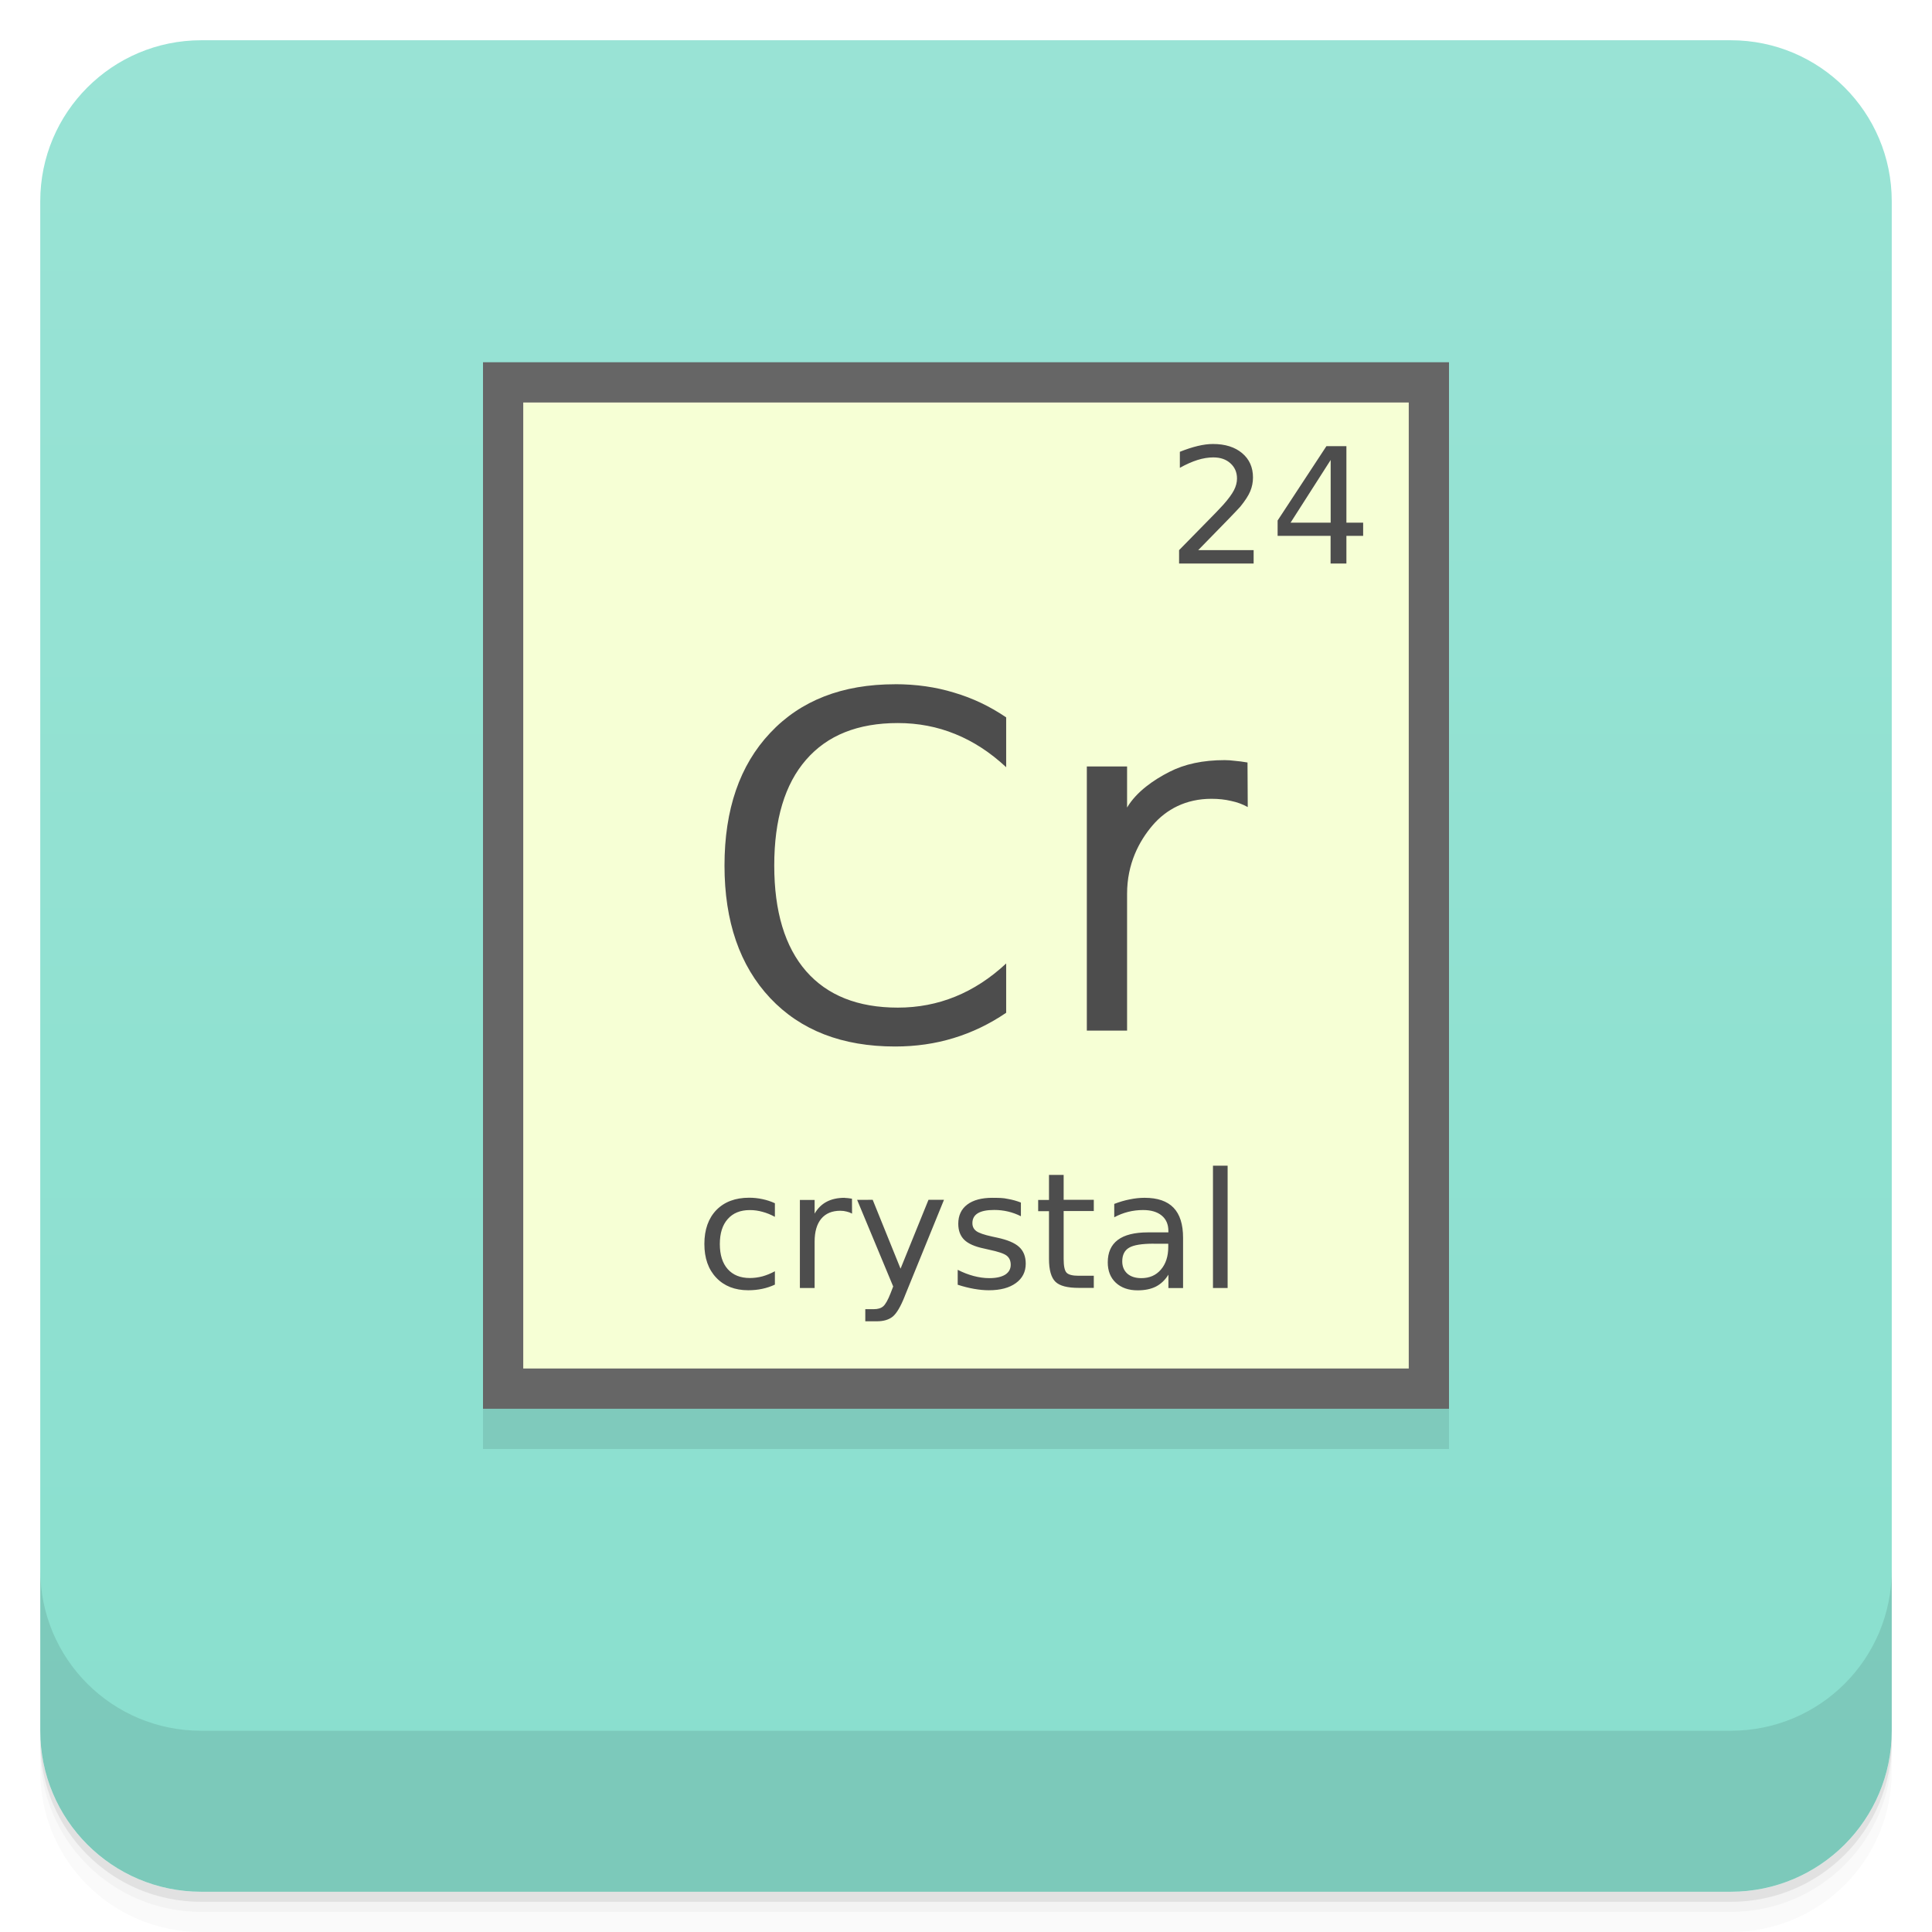
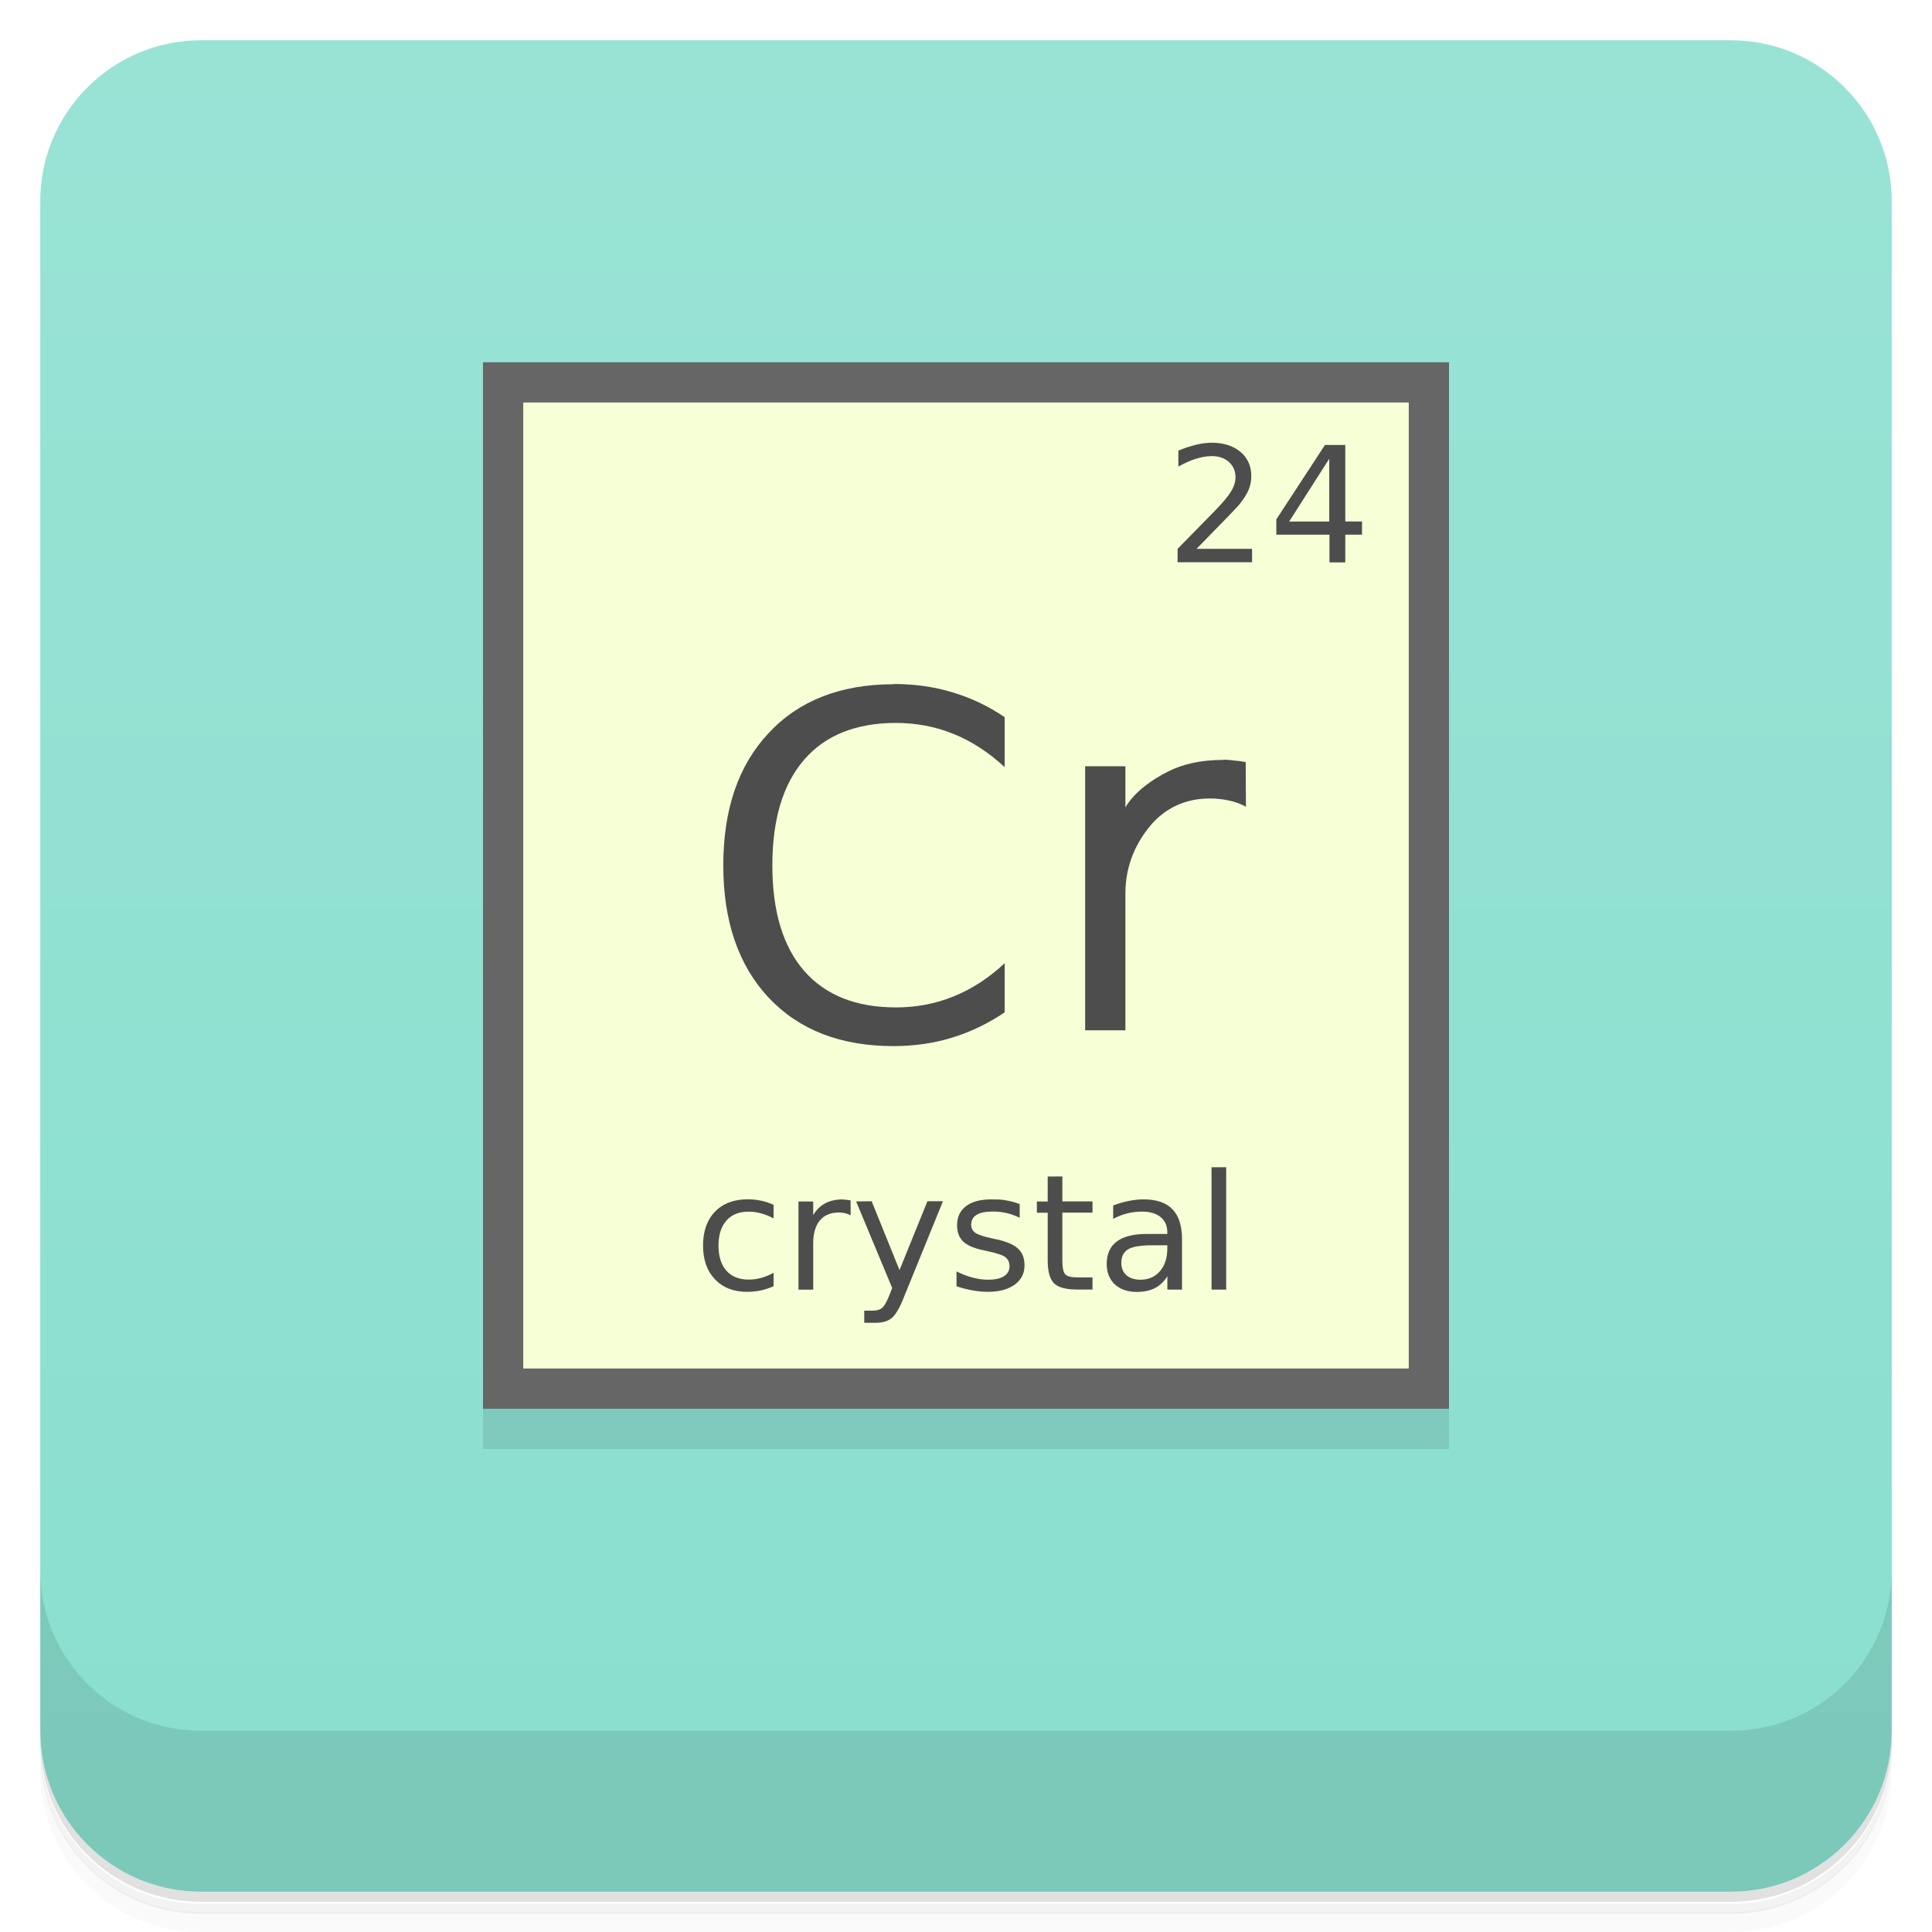
- <svg xmlns="http://www.w3.org/2000/svg" width="48" height="48" version="1.1" viewBox="0 0 48 48">
+ <svg xmlns="http://www.w3.org/2000/svg" version="1.1" viewBox="0 0 48 48">
  <defs>
-     <linearGradient id="bg" x1="-47" x2="-1" y1="2.8779e-15" y2="6.1232e-17" gradientUnits="userSpaceOnUse">
+     <linearGradient id="bg" x1="-47" x2="-1" gradientUnits="userSpaceOnUse">
      <stop style="stop-color:#89dfce" offset="0" />
      <stop style="stop-color:#99e3d5" offset="1" />
    </linearGradient>
  </defs>
-   <g transform="translate(0 3.949e-5)">
-     <path d="m1 43v0.25c0 2.216 1.784 4 4 4h38c2.216 0 4-1.784 4-4v-0.25c0 2.216-1.784 4-4 4h-38c-2.216 0-4-1.784-4-4zm0 0.5v0.5c0 2.216 1.784 4 4 4h38c2.216 0 4-1.784 4-4v-0.5c0 2.216-1.784 4-4 4h-38c-2.216 0-4-1.784-4-4z" style="opacity:.02" />
-     <path d="m1 43.25v0.25c0 2.216 1.784 4 4 4h38c2.216 0 4-1.784 4-4v-0.25c0 2.216-1.784 4-4 4h-38c-2.216 0-4-1.784-4-4z" style="opacity:.05" />
-     <path d="m1 43v0.25c0 2.216 1.784 4 4 4h38c2.216 0 4-1.784 4-4v-0.25c0 2.216-1.784 4-4 4h-38c-2.216 0-4-1.784-4-4z" style="opacity:.1" />
-   </g>
+   <path d="m1 43v0.25c0 2.22 1.78 4 4 4h38c2.22 0 4-1.78 4-4v-0.25c0 2.22-1.78 4-4 4h-38c-2.22 0-4-1.78-4-4zm0 0.5v0.5c0 2.22 1.78 4 4 4h38c2.22 0 4-1.78 4-4v-0.5c0 2.22-1.78 4-4 4h-38c-2.22 0-4-1.78-4-4z" style="opacity:.02" />
+   <path d="m1 43.3v0.25c0 2.22 1.78 4 4 4h38c2.22 0 4-1.78 4-4v-0.25c0 2.22-1.78 4-4 4h-38c-2.22 0-4-1.78-4-4z" style="opacity:.05" />
+   <path d="m1 43v0.25c0 2.22 1.78 4 4 4h38c2.22 0 4-1.78 4-4v-0.25c0 2.22-1.78 4-4 4h-38c-2.22 0-4-1.78-4-4z" style="opacity:.1" />
  <rect transform="rotate(-90)" x="-47" y="1" width="46" height="46" rx="4" style="fill:url(#bg)" />
-   <g transform="translate(0 3.949e-5)">
-     <g transform="translate(0 -1004.4)">
-       <path d="m1 1043.4v4c0 2.216 1.784 4 4 4h38c2.216 0 4-1.784 4-4v-4c0 2.216-1.784 4-4 4h-38c-2.216 0-4-1.784-4-4z" style="opacity:.1" />
-     </g>
-   </g>
-   <g style="opacity:.1">
-     <rect x="12" y="10" width="24" height="26" />
-   </g>
+   <path d="m1 39v4c0 2.22 1.78 4 4 4h38c2.22 0 4-1.78 4-4v-4c0 2.22-1.78 4-4 4h-38c-2.22 0-4-1.78-4-4z" style="opacity:.1" />
+   <rect x="12" y="10" width="24" height="26" style="opacity:.1" />
  <rect x="12" y="9" width="24" height="26" style="fill:#666" />
  <rect x="13" y="10" width="22" height="24" style="fill:#f6ffd5" />
-   <path d="m30.137 11.031c-0.115 0-0.241 0.016-0.379 0.049-0.138 0.033-0.286 0.081-0.445 0.145v0.398c0.156-0.087 0.302-0.152 0.439-0.195 0.138-0.043 0.269-0.064 0.393-0.064 0.175 0 0.316 0.048 0.424 0.146 0.109 0.098 0.164 0.224 0.164 0.379 0 0.095-0.025 0.192-0.076 0.291-0.05 0.097-0.138 0.217-0.264 0.359-0.066 0.076-0.229 0.244-0.488 0.506-0.257 0.26-0.461 0.468-0.611 0.623v0.332h1.852v-0.332h-1.377c0.317-0.324 0.564-0.576 0.738-0.756 0.175-0.181 0.278-0.29 0.311-0.328 0.118-0.146 0.2-0.272 0.244-0.379 0.045-0.108 0.068-0.222 0.068-0.342 0-0.252-0.09-0.454-0.27-0.605-0.18-0.151-0.421-0.227-0.723-0.227zm2.818 0.053-1.213 1.848v0.381h1.316v0.688h0.393v-0.688h0.416v-0.328h-0.416v-1.9h-0.496zm0.105 0.344v1.557h-0.996l0.996-1.557z" style="fill:#4d4d4d" />
-   <path d="m30.136 28.961v3.039h0.364v-3.039zm-4.074 0.23v0.621h-0.269v0.279h0.269v1.188c0 0.273 0.054 0.462 0.16 0.566 0.106 0.103 0.299 0.152 0.579 0.152h0.374v-0.301h-0.374c-0.152 0-0.253-0.025-0.302-0.076-0.049-0.051-0.073-0.166-0.073-0.344v-1.188h0.749v-0.279h-0.749v-0.619zm-7.449 0.566c-0.346 0-0.617 0.103-0.816 0.307-0.197 0.205-0.297 0.485-0.297 0.842 0 0.352 0.098 0.631 0.295 0.838 0.196 0.207 0.462 0.312 0.795 0.312 0.122 0 0.238-0.012 0.346-0.035 0.11-0.023 0.215-0.058 0.316-0.105v-0.332c-0.103 0.056-0.206 0.098-0.31 0.127-0.103 0.027-0.207 0.041-0.312 0.041-0.236 0-0.419-0.074-0.55-0.221-0.131-0.148-0.196-0.356-0.196-0.623s0.065-0.474 0.196-0.621c0.131-0.149 0.314-0.223 0.55-0.223 0.106 0 0.209 0.014 0.312 0.043 0.104 0.027 0.207 0.069 0.31 0.125v-0.338c-0.1-0.046-0.204-0.08-0.31-0.102-0.106-0.023-0.216-0.035-0.328-0.035zm2.372 2e-3c-0.175 0-0.324 0.033-0.447 0.098-0.122 0.064-0.222 0.162-0.299 0.295v-0.34h-0.366v2.188h0.366v-1.152c0-0.247 0.055-0.436 0.164-0.568 0.111-0.133 0.269-0.199 0.474-0.199 0.058 0 0.111 0.007 0.158 0.02 0.049 0.011 0.094 0.028 0.134 0.051v-2e-3l-2e-3 -0.369c-0.037-7e-3 -0.07-0.011-0.101-0.014-0.03-4e-3 -0.058-0.006-0.083-0.006zm3.675 0c-0.271 0-0.481 0.056-0.629 0.168-0.148 0.112-0.223 0.271-0.223 0.477 0 0.169 0.05 0.302 0.15 0.4 0.1 0.097 0.263 0.168 0.488 0.215l0.127 0.029c0.226 0.048 0.371 0.096 0.437 0.148 0.068 0.052 0.101 0.129 0.101 0.227 0 0.105-0.046 0.187-0.138 0.246-0.093 0.057-0.224 0.086-0.395 0.086-0.128 0-0.257-0.019-0.387-0.053-0.131-0.035-0.263-0.085-0.397-0.154v0.371c0.142 0.046 0.278 0.08 0.405 0.102 0.129 0.023 0.251 0.035 0.37 0.035 0.284 0 0.508-0.06 0.67-0.178 0.163-0.118 0.245-0.279 0.245-0.482 0-0.178-0.055-0.317-0.164-0.416-0.108-0.1-0.291-0.177-0.55-0.232l-0.125-0.027c-0.195-0.043-0.325-0.088-0.389-0.135-0.065-0.048-0.097-0.114-0.097-0.197 0-0.109 0.044-0.191 0.134-0.246 0.09-0.055 0.227-0.082 0.407-0.082 0.118 0 0.234 0.013 0.344 0.039s0.217 0.065 0.32 0.117v-0.34c-0.1-0.039-0.206-0.07-0.324-0.09-0.118-0.028-0.245-0.027-0.38-0.027zm3.776 0c-0.118 0-0.24 0.013-0.366 0.039-0.126 0.024-0.254 0.062-0.387 0.113v0.332c0.111-0.06 0.227-0.105 0.346-0.135 0.119-0.03 0.243-0.045 0.37-0.045 0.199 0 0.353 0.046 0.463 0.137 0.11 0.09 0.166 0.218 0.166 0.383v0.035h-0.51c-0.331 1e-3 -0.58 0.062-0.747 0.188-0.166 0.125-0.249 0.311-0.249 0.557 0 0.211 0.066 0.38 0.2 0.506 0.135 0.125 0.315 0.189 0.542 0.189 0.179 0 0.331-0.031 0.455-0.094 0.124-0.064 0.227-0.162 0.31-0.295v0.332h0.364v-1.25c0-0.333-0.079-0.582-0.237-0.746-0.158-0.164-0.398-0.246-0.718-0.246zm-7.141 0.051 0.896 2.152-0.063 0.164c-0.068 0.174-0.13 0.283-0.186 0.33-0.055 0.047-0.131 0.07-0.231 0.07h-0.213v0.301h0.289c0.164 0 0.296-0.038 0.393-0.117 0.097-0.08 0.198-0.251 0.3-0.51v-2e-3l0.973-2.389h-0.385l-0.694 1.711-0.692-1.711zm7.368 1.09h0.362v0.08c0 0.234-0.061 0.422-0.184 0.564-0.121 0.141-0.283 0.211-0.484 0.211-0.147 0-0.262-0.037-0.348-0.111-0.084-0.076-0.127-0.177-0.127-0.305 0-0.16 0.057-0.274 0.17-0.34 0.113-0.067 0.317-0.1 0.611-0.1z" style="fill:#4d4d4d" />
-   <path d="m22.238 17c-1.313 0-2.348 0.404-3.103 1.209-0.756 0.801-1.135 1.901-1.135 3.295 0 1.39 0.379 2.488 1.135 3.293 0.756 0.802 1.79 1.203 3.103 1.203 0.512 0 0.996-0.069 1.453-0.209 0.461-0.14 0.896-0.35 1.307-0.629v-1.225c-0.395 0.368-0.817 0.642-1.266 0.824-0.447 0.182-0.922 0.273-1.426 0.273-0.992 0-1.752-0.303-2.279-0.906-0.527-0.606-0.791-1.483-0.791-2.625 0-1.145 0.264-2.023 0.791-2.627 0.527-0.608 1.287-0.912 2.279-0.912 0.504 0 0.981 0.091 1.426 0.273 0.45 0.182 0.871 0.456 1.266 0.824v-1.238c-0.403-0.274-0.835-0.48-1.295-0.615-0.455-0.14-0.946-0.209-1.465-0.209zm8.19 1.885c-0.54 0-0.999 0.098-1.377 0.293-0.378 0.192-0.813 0.487-1.049 0.885v-1.02h-1v6.562h1v-3.4c0-0.742 0.296-1.304 0.633-1.699 0.341-0.399 0.829-0.66 1.463-0.66 0.179 0 0.341 0.018 0.488 0.053 0.15 0.031 0.288 0.082 0.414 0.152l-0.006-1.107c-0.114-0.02-0.217-0.033-0.311-0.041-0.094-0.012-0.179-0.018-0.256-0.018z" style="fill:#4d4d4d" />
+   <path d="m30.1 11c-0.115 0-0.241 0.016-0.379 0.049s-0.286 0.081-0.445 0.145v0.398c0.156-0.087 0.302-0.152 0.439-0.195 0.138-0.043 0.269-0.065 0.393-0.065 0.175 0 0.316 0.049 0.424 0.146 0.109 0.098 0.164 0.224 0.164 0.379 0 0.095-0.025 0.192-0.076 0.291-0.05 0.097-0.138 0.217-0.264 0.359-0.066 0.076-0.229 0.244-0.488 0.506-0.257 0.26-0.461 0.468-0.611 0.623v0.332h1.85v-0.332h-1.38c0.317-0.324 0.564-0.576 0.738-0.756 0.175-0.181 0.278-0.29 0.311-0.328 0.118-0.146 0.2-0.272 0.244-0.379 0.045-0.108 0.068-0.222 0.068-0.342 0-0.252-0.089-0.454-0.27-0.605-0.18-0.151-0.421-0.227-0.723-0.227zm2.82 0.053-1.21 1.85v0.381h1.32v0.688h0.393v-0.688h0.416v-0.328h-0.416v-1.9h-0.496zm0.105 0.344v1.56h-0.996l0.996-1.56z" style="fill:#4d4d4d" />
+   <path d="m30.1 29v3.04h0.364v-3.04zm-4.07 0.23v0.621h-0.269v0.279h0.269v1.19c0 0.273 0.054 0.462 0.16 0.566 0.106 0.103 0.299 0.152 0.579 0.152h0.374v-0.301h-0.374c-0.152 0-0.253-0.025-0.302-0.076-0.049-0.051-0.073-0.166-0.073-0.344v-1.19h0.749v-0.279h-0.749v-0.619zm-7.45 0.566c-0.346 0-0.617 0.103-0.816 0.307-0.197 0.205-0.297 0.485-0.297 0.842 0 0.352 0.098 0.631 0.295 0.838s0.462 0.312 0.795 0.312c0.122 0 0.238-0.012 0.346-0.035 0.11-0.023 0.215-0.059 0.316-0.105v-0.332c-0.103 0.056-0.206 0.098-0.31 0.127-0.103 0.027-0.207 0.041-0.312 0.041-0.236 0-0.419-0.074-0.55-0.221-0.131-0.148-0.196-0.356-0.196-0.623s0.065-0.474 0.196-0.621c0.131-0.149 0.314-0.223 0.55-0.223 0.106 0 0.209 0.014 0.312 0.043 0.104 0.027 0.207 0.069 0.31 0.125v-0.338c-0.1-0.046-0.204-0.08-0.31-0.102-0.106-0.023-0.216-0.035-0.328-0.035zm2.37 2e-3c-0.175 0-0.324 0.033-0.447 0.098-0.122 0.064-0.222 0.162-0.299 0.295v-0.34h-0.366v2.19h0.366v-1.15c0-0.247 0.055-0.436 0.164-0.568 0.111-0.133 0.269-0.199 0.474-0.199 0.058 0 0.111 0.007 0.158 0.019 0.049 0.011 0.094 0.028 0.134 0.051v-2e-3l-2e-3 -0.369c-0.037-7e-3 -0.07-0.011-0.101-0.014-0.03-4e-3 -0.058-0.006-0.083-0.006zm3.68 0c-0.271 0-0.481 0.056-0.629 0.168s-0.223 0.271-0.223 0.477c0 0.169 0.05 0.302 0.15 0.4 0.1 0.097 0.263 0.168 0.488 0.215l0.127 0.029c0.226 0.048 0.371 0.096 0.437 0.148 0.068 0.052 0.101 0.129 0.101 0.227 0 0.105-0.046 0.187-0.138 0.246-0.093 0.057-0.224 0.086-0.395 0.086-0.128 0-0.257-0.019-0.387-0.053-0.131-0.035-0.263-0.085-0.397-0.154v0.371c0.142 0.046 0.278 0.08 0.405 0.102 0.129 0.023 0.251 0.035 0.37 0.035 0.284 0 0.508-0.06 0.67-0.178 0.163-0.118 0.245-0.279 0.245-0.482 0-0.178-0.055-0.317-0.164-0.416-0.108-0.1-0.291-0.177-0.55-0.232l-0.125-0.027c-0.195-0.043-0.325-0.088-0.389-0.135-0.065-0.048-0.097-0.114-0.097-0.197 0-0.109 0.044-0.191 0.134-0.246s0.227-0.082 0.407-0.082c0.118 0 0.234 0.013 0.344 0.039s0.217 0.065 0.32 0.117v-0.34c-0.1-0.039-0.206-0.07-0.324-0.09-0.118-0.028-0.245-0.027-0.38-0.027zm3.78 0c-0.118 0-0.24 0.013-0.366 0.039-0.126 0.024-0.254 0.062-0.387 0.113v0.332c0.111-0.06 0.227-0.105 0.346-0.135s0.243-0.045 0.37-0.045c0.199 0 0.353 0.046 0.463 0.137 0.11 0.09 0.166 0.218 0.166 0.383v0.035h-0.51c-0.331 1e-3 -0.58 0.062-0.747 0.188-0.166 0.125-0.249 0.311-0.249 0.557 0 0.211 0.066 0.38 0.2 0.506 0.135 0.125 0.315 0.189 0.542 0.189 0.179 0 0.331-0.031 0.455-0.094 0.124-0.064 0.227-0.162 0.31-0.295v0.332h0.364v-1.25c0-0.333-0.079-0.582-0.237-0.746s-0.398-0.246-0.718-0.246zm-7.14 0.051 0.896 2.15-0.063 0.164c-0.068 0.174-0.13 0.283-0.186 0.33-0.055 0.047-0.131 0.07-0.231 0.07h-0.214v0.301h0.289c0.164 0 0.296-0.038 0.393-0.117 0.097-0.08 0.198-0.251 0.3-0.51v-2e-3l0.973-2.39h-0.385l-0.694 1.71-0.692-1.71zm7.37 1.09h0.362v0.08c0 0.234-0.061 0.422-0.184 0.564-0.121 0.141-0.283 0.211-0.484 0.211-0.147 0-0.262-0.037-0.348-0.111-0.084-0.076-0.127-0.177-0.127-0.305 0-0.16 0.057-0.274 0.17-0.34 0.113-0.067 0.317-0.1 0.611-0.1z" style="fill:#4d4d4d" />
+   <path d="m22.2 17c-1.31 0-2.35 0.404-3.1 1.21-0.756 0.801-1.13 1.9-1.13 3.29 0 1.39 0.379 2.49 1.13 3.29 0.756 0.802 1.79 1.2 3.1 1.2 0.512 0 0.996-0.069 1.45-0.209 0.461-0.14 0.896-0.35 1.31-0.629v-1.22c-0.395 0.368-0.817 0.642-1.27 0.824-0.447 0.182-0.922 0.273-1.43 0.273-0.992 0-1.75-0.303-2.28-0.906-0.527-0.606-0.791-1.48-0.791-2.62 0-1.15 0.264-2.02 0.791-2.63 0.527-0.608 1.29-0.912 2.28-0.912 0.504 0 0.981 0.091 1.43 0.273 0.45 0.182 0.871 0.456 1.27 0.824v-1.24c-0.403-0.274-0.835-0.48-1.29-0.615-0.455-0.14-0.946-0.209-1.46-0.209zm8.19 1.88c-0.54 0-0.999 0.098-1.38 0.293-0.378 0.192-0.813 0.487-1.05 0.885v-1.02h-1v6.56h1v-3.4c0-0.742 0.296-1.3 0.633-1.7 0.341-0.399 0.829-0.66 1.46-0.66 0.179 0 0.341 0.018 0.488 0.053 0.15 0.031 0.288 0.082 0.414 0.152l-0.006-1.11c-0.114-0.02-0.217-0.033-0.311-0.041-0.094-0.012-0.179-0.018-0.256-0.018z" style="fill:#4d4d4d" />
</svg>
